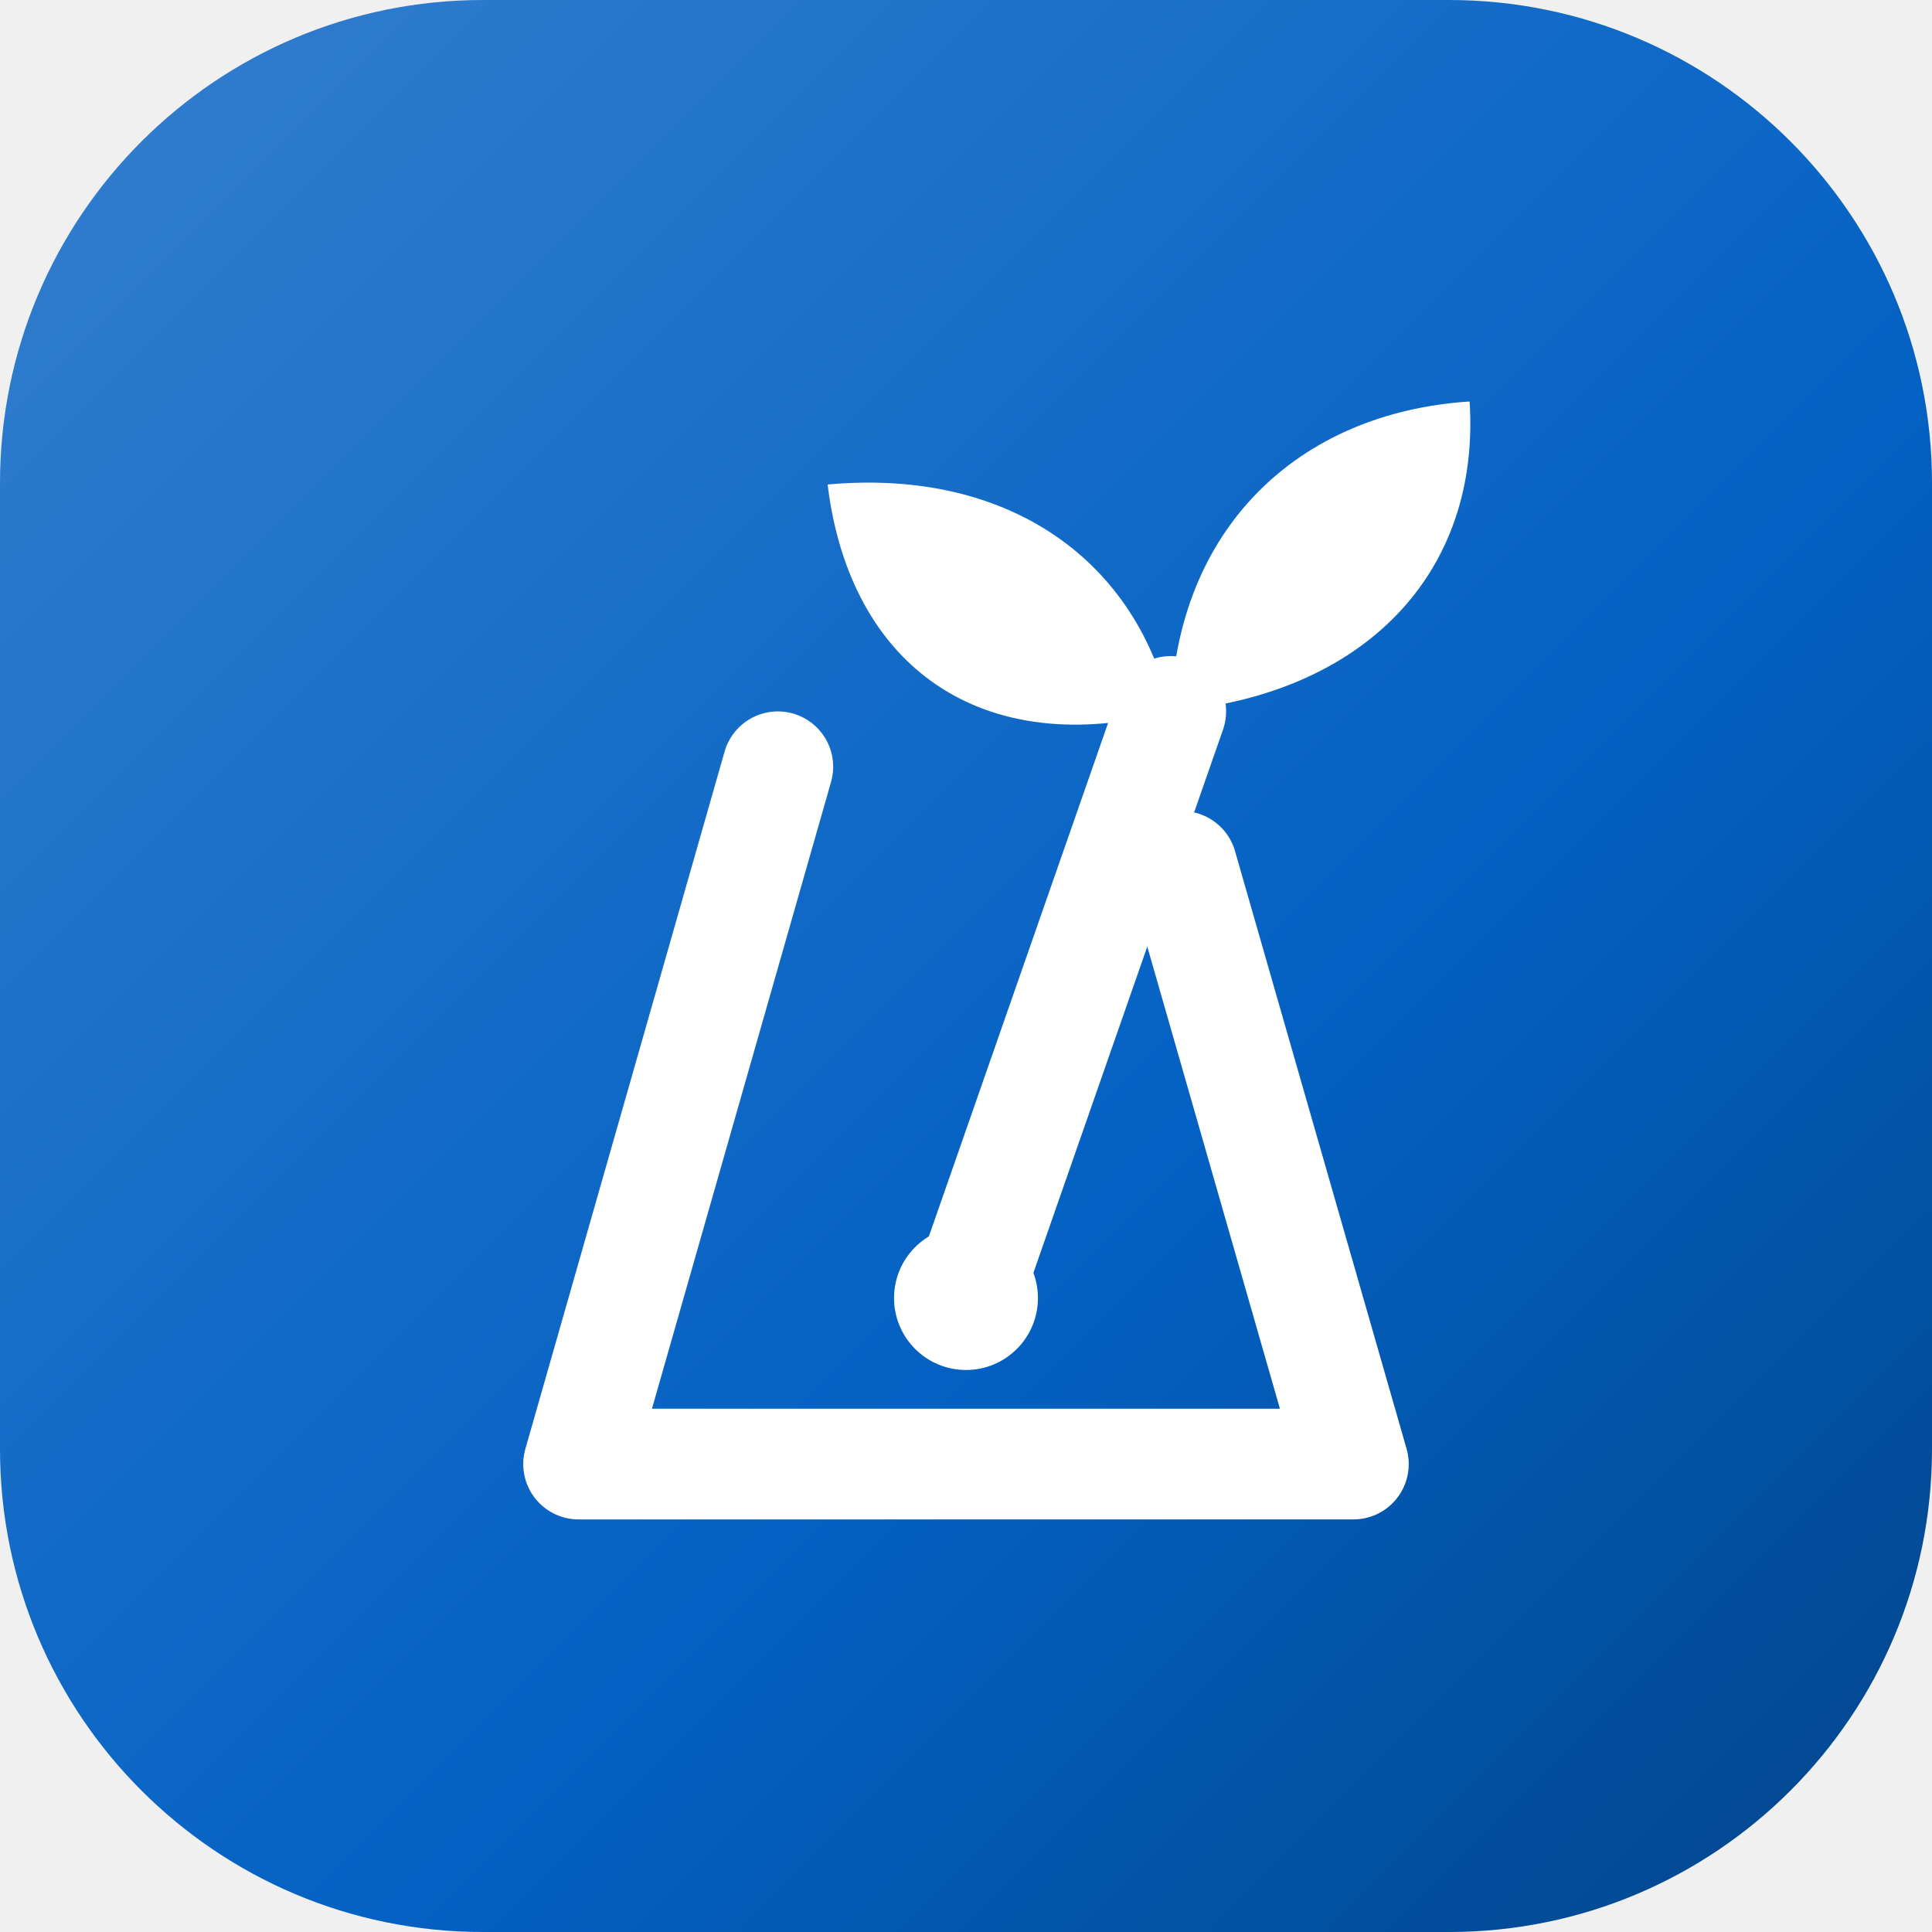
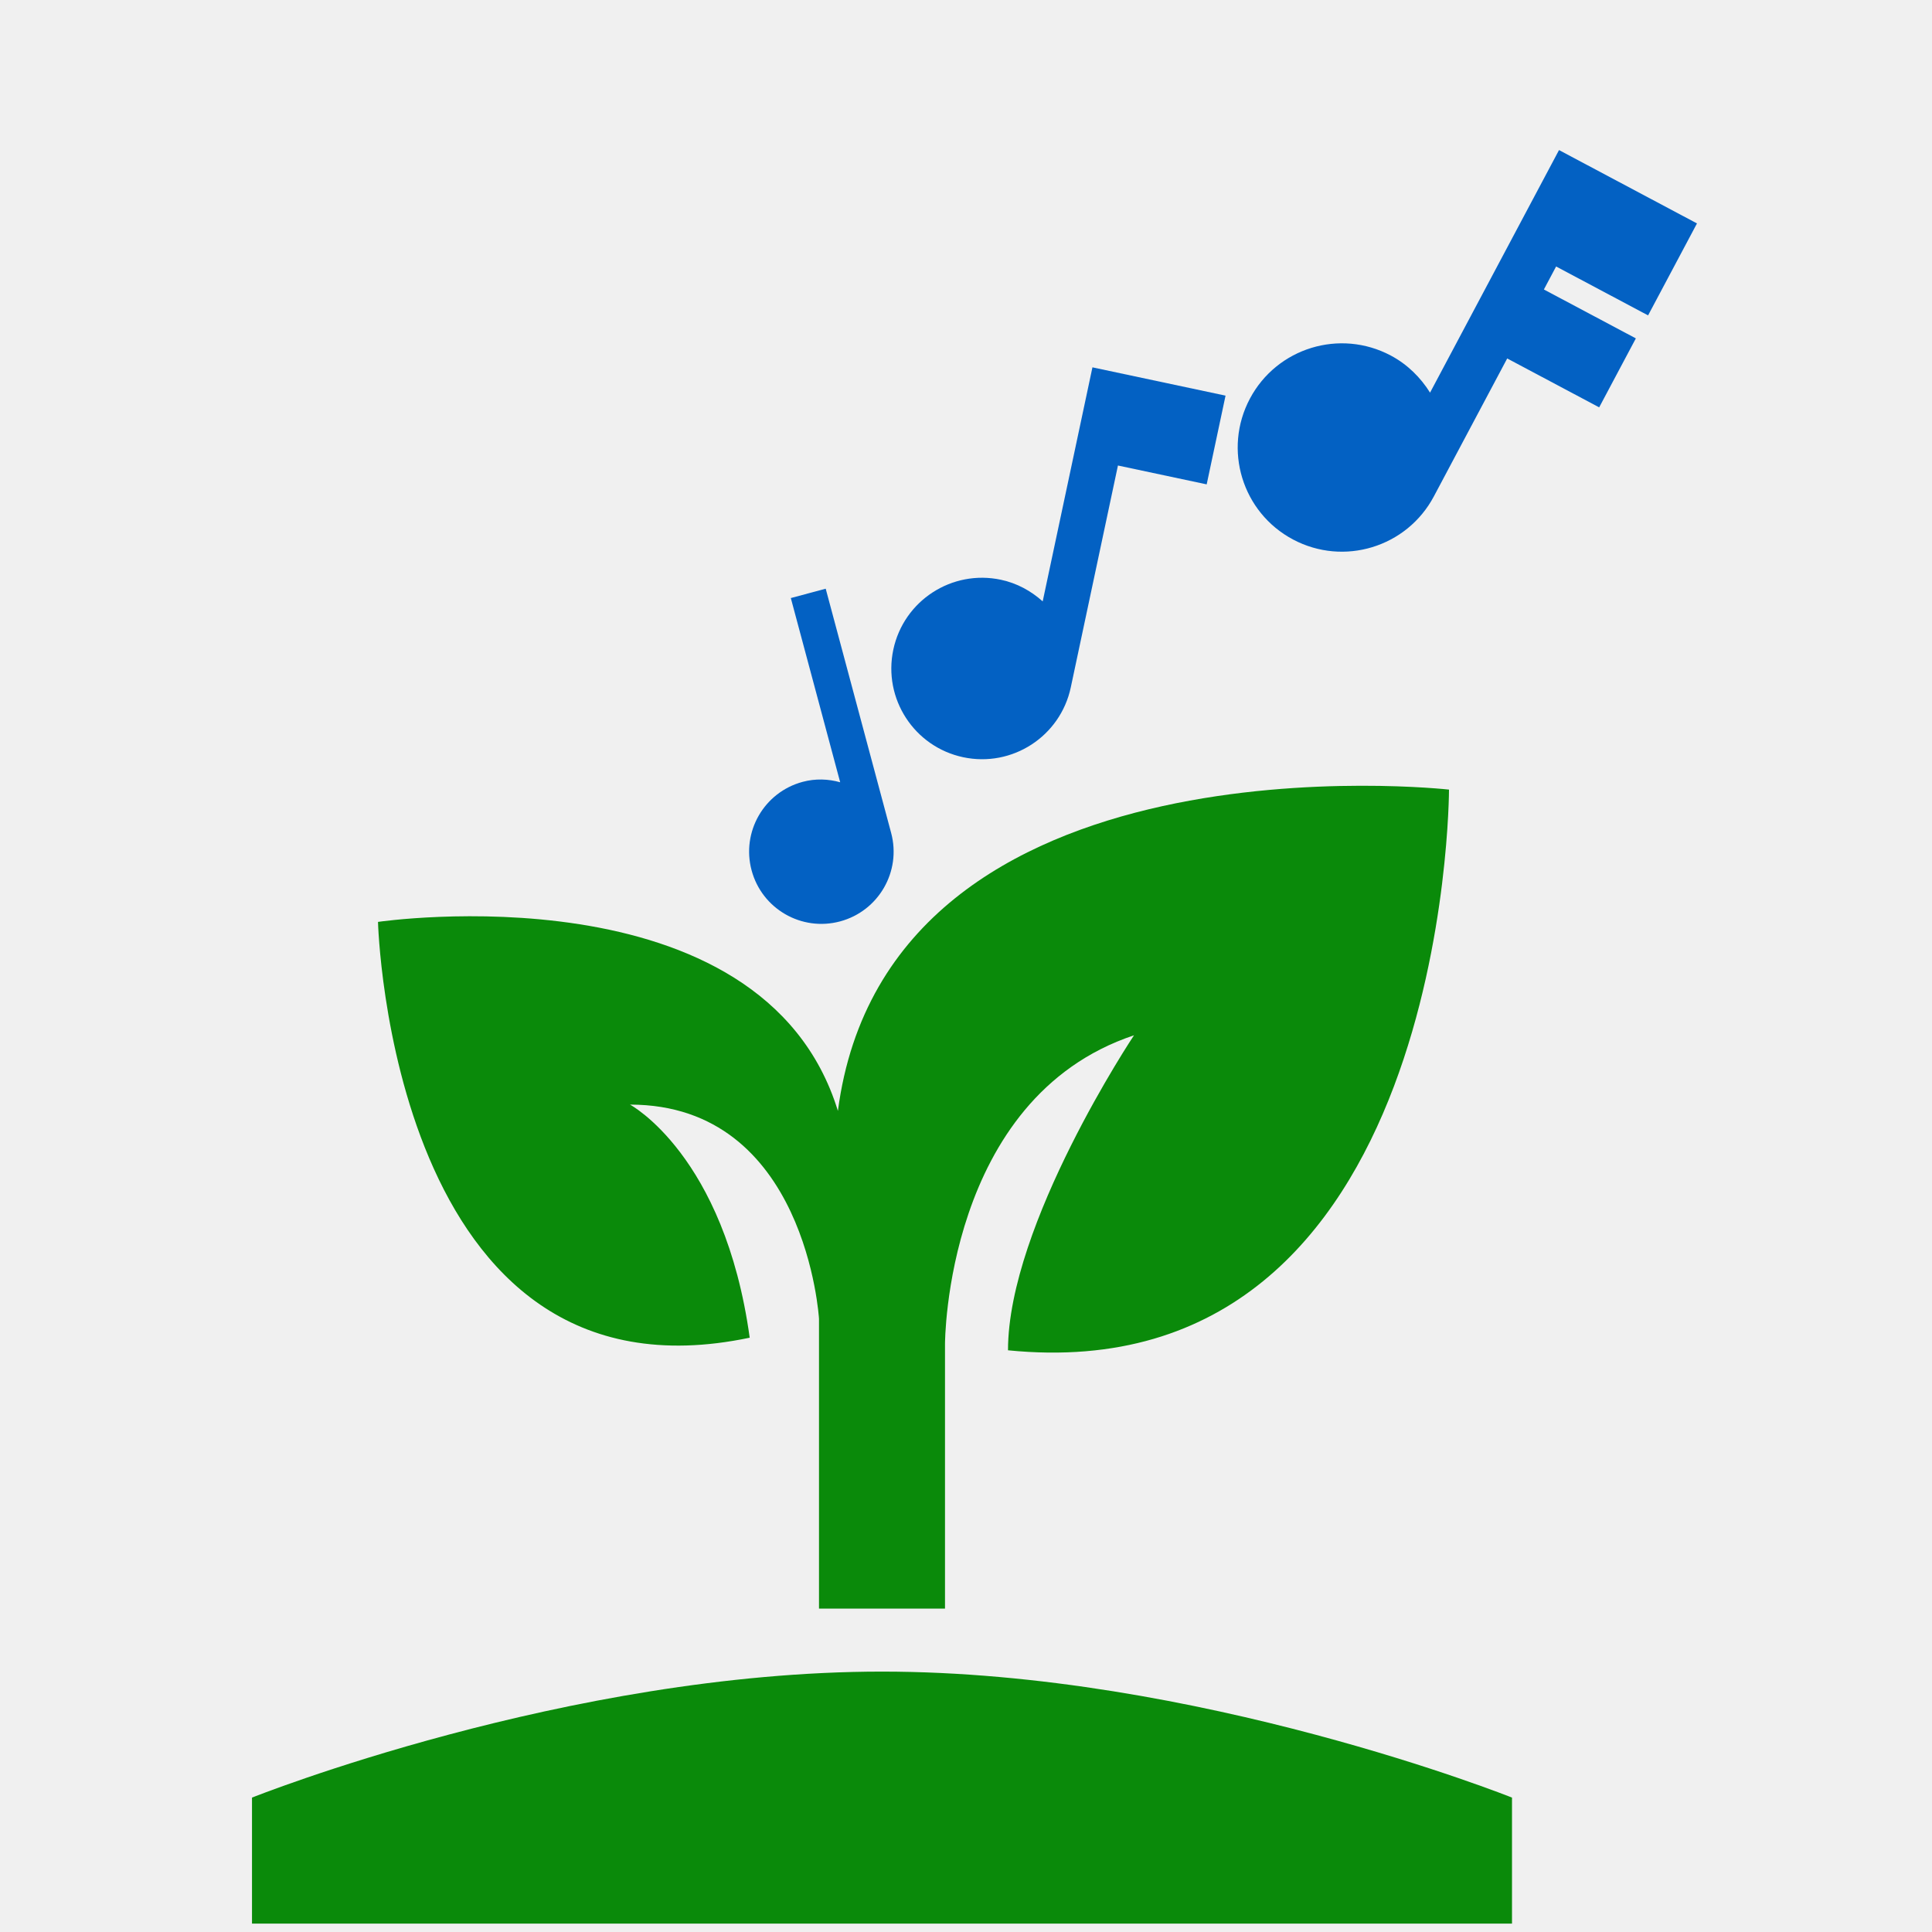
<svg xmlns="http://www.w3.org/2000/svg" viewBox="0 0 64 64">
-   <defs>
-     <linearGradient id="g" x1="0" y1="0" x2="1" y2="1">
-       <stop offset="0" stop-color="#357fcf" />
-       <stop offset=".6" stop-color="#0361c3" />
-       <stop offset="1" stop-color="#024489" />
-     </linearGradient>
-   </defs>
-   <rect width="64" height="64" rx="16" fill="url(#g)" />
-   <g transform="translate(10 10) scale(1.8333)" fill="none" stroke="#fff" stroke-width="2" stroke-linecap="round" stroke-linejoin="round">
-     <path d="M8.6 8.4 5 21h14l-3.1-10.8" />
-     <path d="M12 18 15.7 7.4" />
-     <path d="M15.7 7.4C12.3 8.3 9.9 6.6 9.5 3.3c3.3-.3 5.6 1.4 6.2 4.1Z" fill="#fff" stroke="none" />
-     <path d="M15.7 7.4c.1-3.3 2.3-5.4 5.4-5.6.2 3.1-1.9 5.3-5.4 5.6Z" fill="#fff" stroke="none" />
-     <circle cx="12" cy="18" r="1.3" fill="#fff" stroke="none" />
-   </g>
+   <svg width="64" height="64" viewBox="3 0 46 46">
+     <path fill="#0a8a0a" transform="translate(6 12.8) scale(1.5)" d="M2,22V20C2,20 7,18 12,18C17,18 22,20 22,20V22H2M11.3,9.1C10.1,5.2 4,6.1 4,6.1C4,6.1 4.2,13.9 9.9,12.7C9.5,9.8 8,9 8,9C10.8,9 11,12.4 11,12.4V17C11.3,17 11.7,17 12,17C12.3,17 12.7,17 13,17V12.8C13,12.8 13,8.9 16,7.9C16,7.9 14,10.9 14,12.9C21,13.6 21,4 21,4C21,4 12.1,3 11.3,9.1Z" />
+     <path fill="#0361c3" transform="translate(22 18.2) rotate(-15) scale(.43) translate(-12 -12)" d="M14 3V13.56C13.41 13.21 12.73 13 12 13C9.79 13 8 14.79 8 17S9.79 21 12 21 16 19.21 16 17V3H14Z" />
+     <path fill="#0361c3" transform="translate(28 13.5) rotate(12) scale(.54) translate(-12 -12)" d="M12 3V13.55C11.41 13.21 10.73 13 10 13C7.79 13 6 14.79 6 17S7.79 21 10 21 14 19.21 14 17V7H18V3H12Z" />
+     <path fill="#0361c3" transform="translate(37.5 8.5) rotate(28) scale(.62) translate(-12 -12)" d="M18 7V3H12V13.55C11.41 13.21 10.73 13 10 13C7.79 13 6 14.79 6 17S7.79 21 10 21 14 19.21 14 17V11H18V8H14V7H18Z" />
+   </svg>
</svg>
